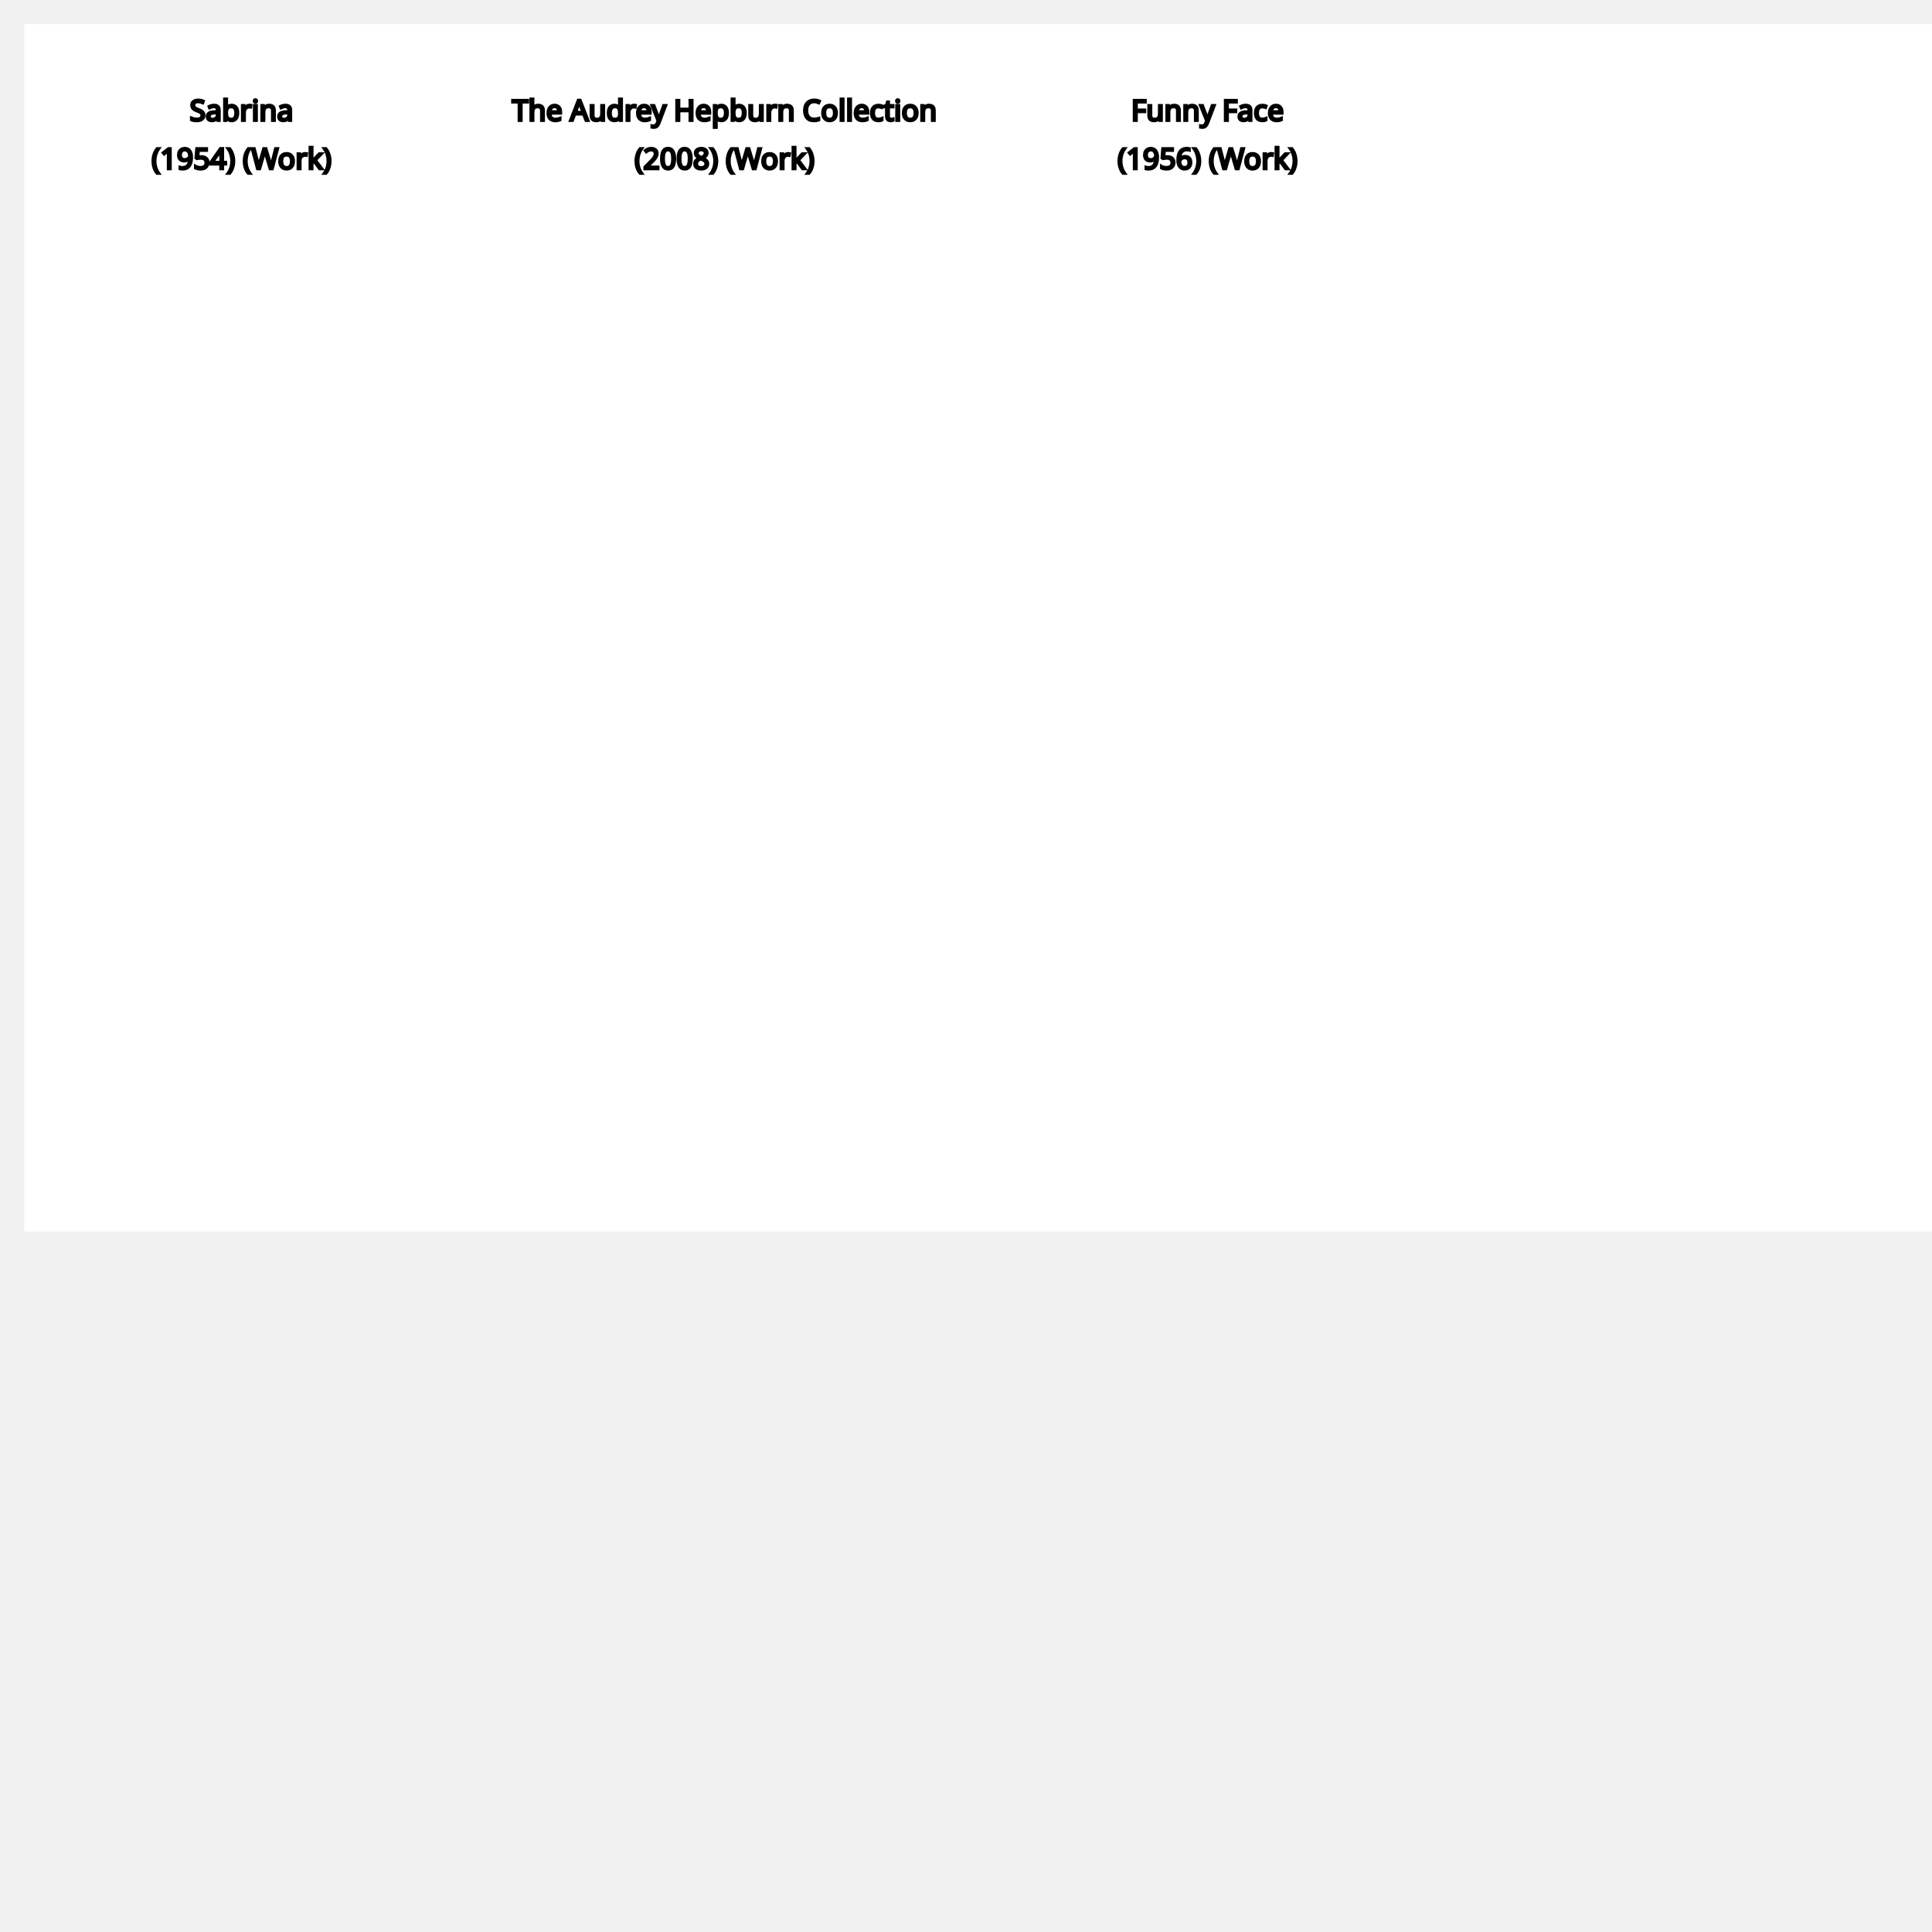
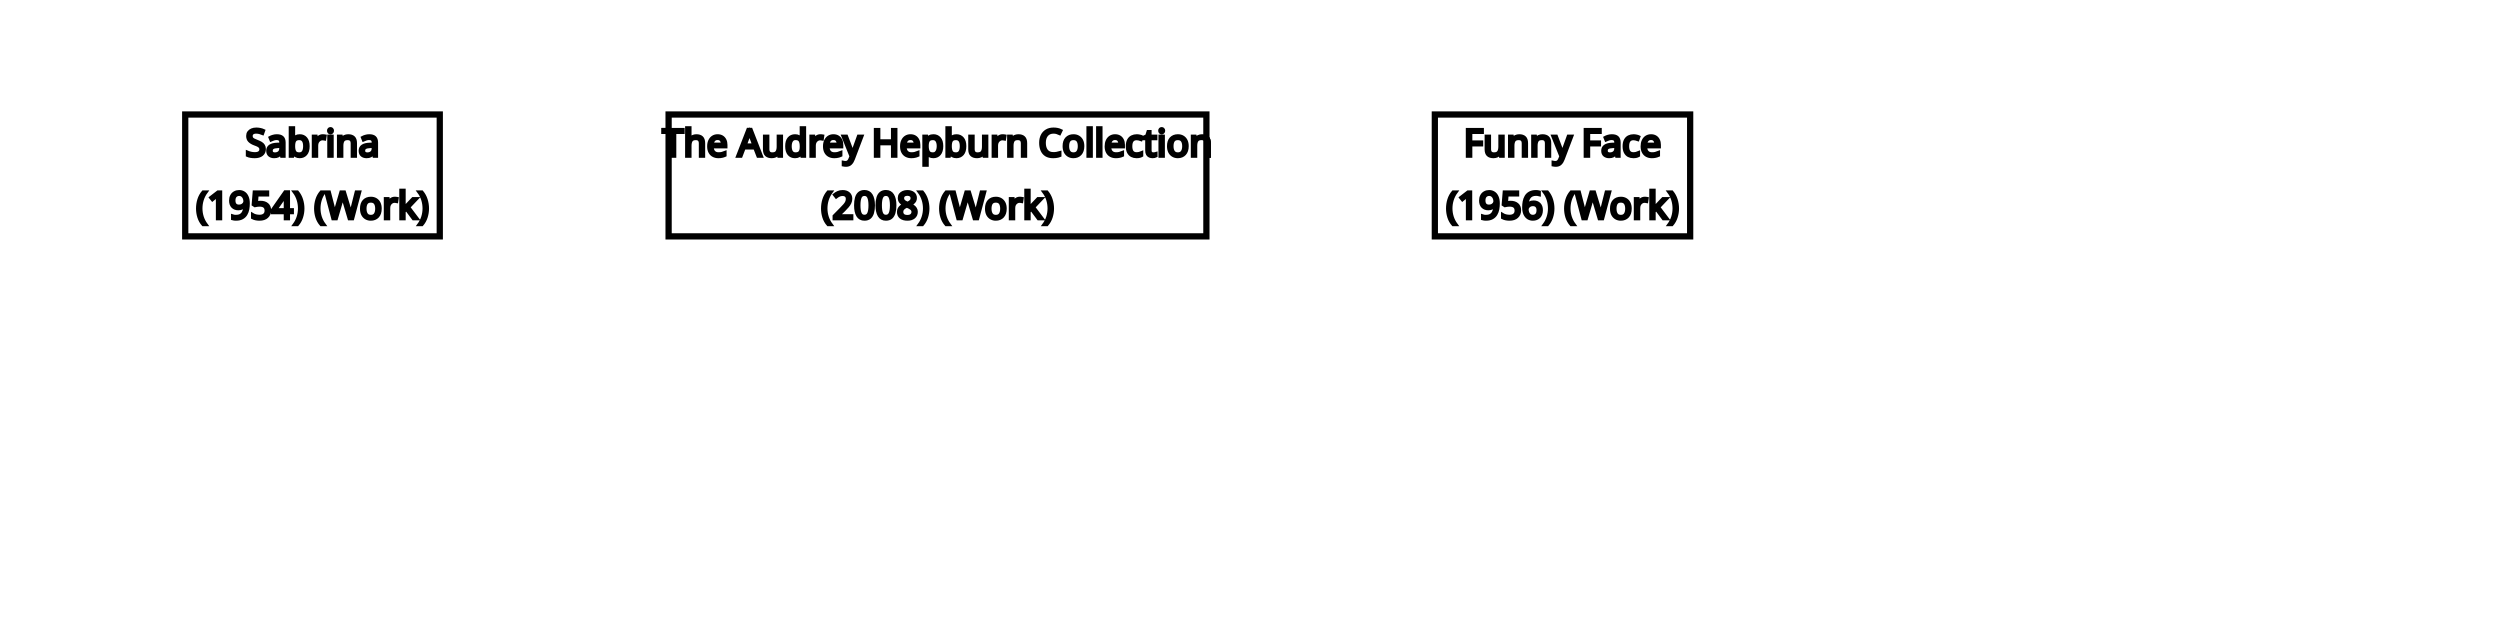
- <svg xmlns="http://www.w3.org/2000/svg" width="800" height="800">
-   <rect x="10" y="10" width="800" height="500" style="fill: white;" />
+ <svg xmlns="http://www.w3.org/2000/svg" width="800" height="200">
+   <rect x="0" y="0" width="800" height="200" style="fill: white;" />
+   <text class="sab" x="100" y="50" font-family="brownstd" font-size="12px" font-weight="100" text-anchor="middle" alignment-baseline="middle" stroke="black" fill="black">Sabrina</text>
+   <text class="sab" x="100" y="70" font-family="brownstd" font-size="12px" font-weight="100" text-anchor="middle" alignment-baseline="middle" stroke="black" fill="black">(1954) (Work)</text>
+   <text class="aud" x="300" y="50" font-family="brownstd" font-size="12px" font-weight="100" text-anchor="middle" alignment-baseline="middle" stroke="black" fill="black">The Audrey Hepburn Collection</text>
+   <text class="aud" x="300" y="70" font-family="brownstd" font-size="12px" font-weight="100" text-anchor="middle" alignment-baseline="middle" stroke="black" fill="black">(2008) (Work)</text>
+   <text class="fun" x="500" y="50" font-family="brownstd" font-size="12px" font-weight="100" text-anchor="middle" alignment-baseline="middle" stroke="black" fill="black">Funny Face</text>
+   <text class="fun" x="500" y="70" font-family="brownstd" font-size="12px" font-weight="100" text-anchor="middle" alignment-baseline="middle" stroke="black" fill="black">(1956) (Work)</text>
+   <rect x="59.273" y="36.641" width="81.453" height="39" stroke="black" stroke-width="2px" opacity="1" fill="white" />
+   <rect x="213.953" y="36.641" width="172.094" height="39" stroke="black" stroke-width="2px" opacity="1" fill="white" />
+   <rect x="459.148" y="36.641" width="81.703" height="39" stroke="black" stroke-width="2px" opacity="1" fill="white" />
  <text class="sab" x="100" y="50" font-family="brownstd" font-size="12px" font-weight="100" text-anchor="middle" alignment-baseline="middle" stroke="black" fill="black">Sabrina</text>
  <text class="sab" x="100" y="70" font-family="brownstd" font-size="12px" font-weight="100" text-anchor="middle" alignment-baseline="middle" stroke="black" fill="black">(1954) (Work)</text>
  <text class="aud" x="300" y="50" font-family="brownstd" font-size="12px" font-weight="100" text-anchor="middle" alignment-baseline="middle" stroke="black" fill="black">The Audrey Hepburn Collection</text>
  <text class="aud" x="300" y="70" font-family="brownstd" font-size="12px" font-weight="100" text-anchor="middle" alignment-baseline="middle" stroke="black" fill="black">(2008) (Work)</text>
  <text class="fun" x="500" y="50" font-family="brownstd" font-size="12px" font-weight="100" text-anchor="middle" alignment-baseline="middle" stroke="black" fill="black">Funny Face</text>
  <text class="fun" x="500" y="70" font-family="brownstd" font-size="12px" font-weight="100" text-anchor="middle" alignment-baseline="middle" stroke="black" fill="black">(1956) (Work)</text>
</svg>
